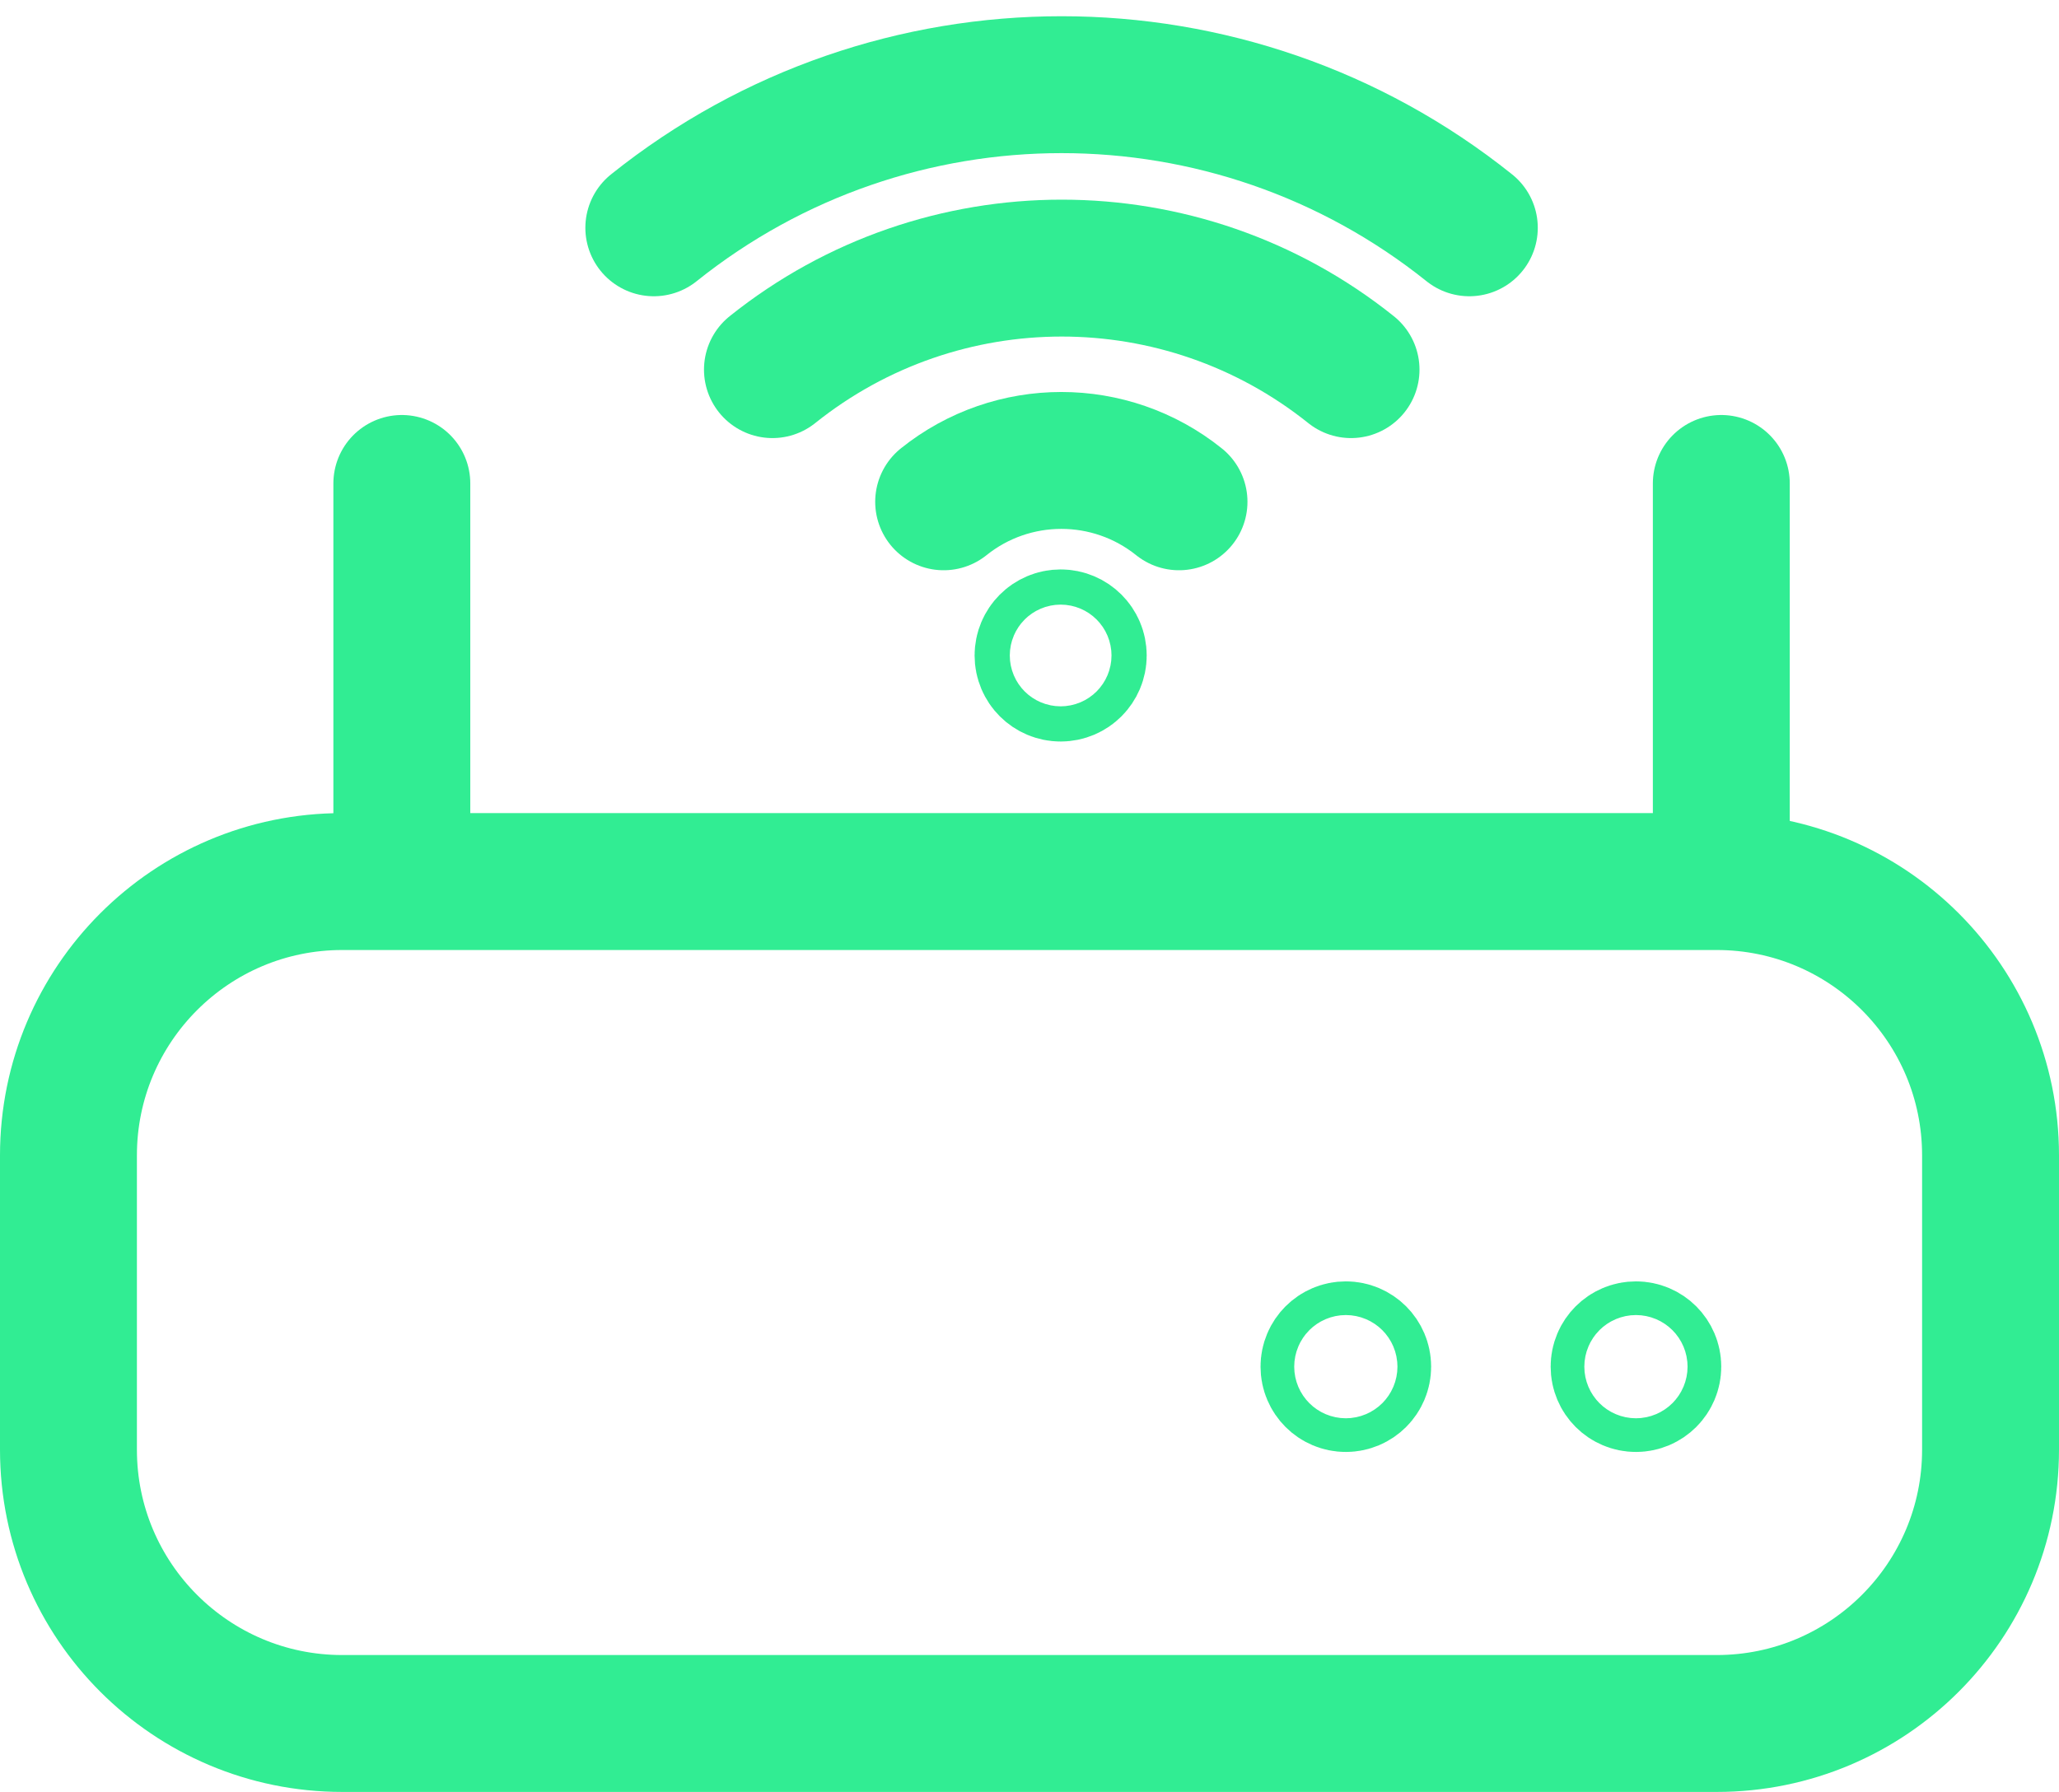
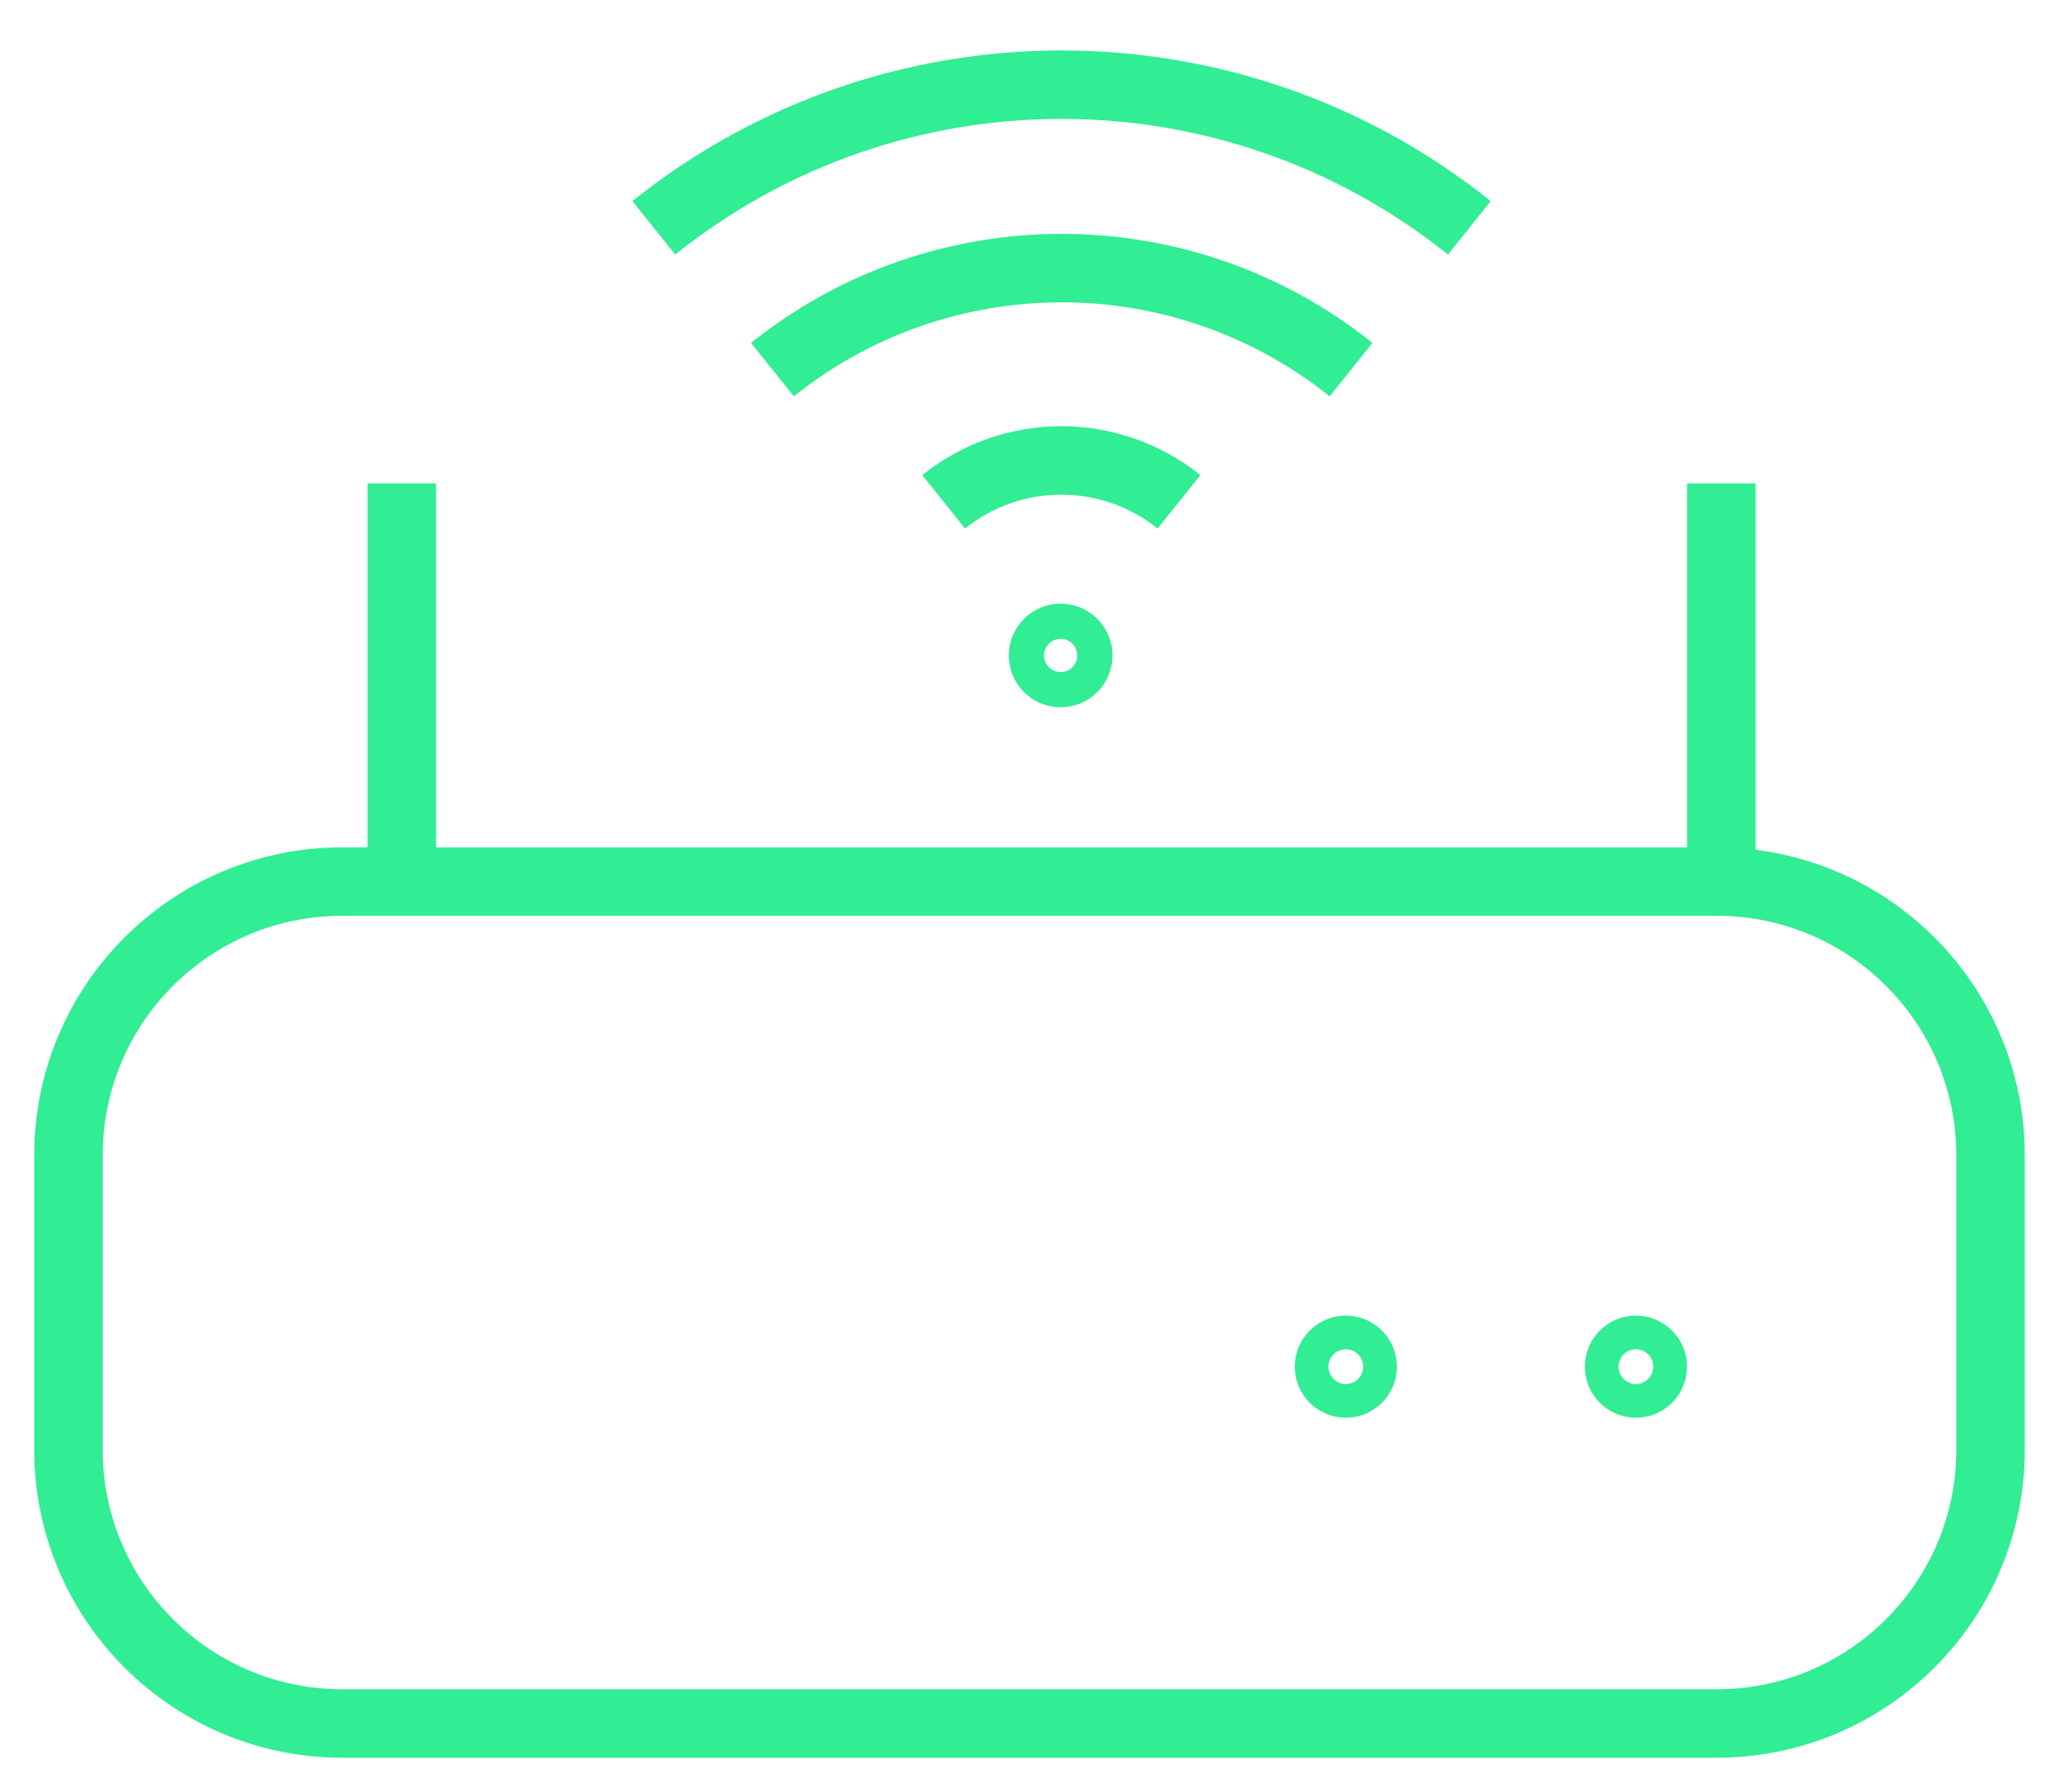
<svg xmlns="http://www.w3.org/2000/svg" viewBox="0 0 30.078 26.177">
  <g transform="translate(1 1.237)">
-     <path d="M4,0H24.078a4,4,0,0,1,4,4V8.3a4,4,0,0,1-4,4H4a4,4,0,0,1-4-4V4A4,4,0,0,1,4,0Z" transform="translate(0 11.642)" fill="none" stroke="#31ed93" stroke-width="2" />
+     <path d="M4,0H24.078a4,4,0,0,1,4,4V8.3a4,4,0,0,1-4,4H4a4,4,0,0,1-4-4V4A4,4,0,0,1,4,0Z" transform="translate(0 11.642)" fill="none" stroke="#31ed93" strokeWidth="2" />
    <g transform="translate(8.551)">
-       <path d="M4.91,10.833a6.762,6.762,0,0,1,8.452,0" transform="translate(-3.177 -6.67)" fill="none" stroke="#31ed93" stroke-linecap="round" stroke-linejoin="round" stroke-width="2" />
-       <path d="M2,6.941a9.53,9.53,0,0,1,11.913,0" transform="translate(-2 -4.85)" fill="none" stroke="#31ed93" stroke-linecap="round" stroke-linejoin="round" stroke-width="2" />
-       <path d="M6.79,14.264a2.747,2.747,0,0,1,3.438,0" transform="translate(-2.556 -8.17)" fill="none" stroke="#31ed93" stroke-linecap="round" stroke-linejoin="round" stroke-width="2" />
-       <g transform="translate(5.2 7.596)" fill="none" stroke="#31ed93" stroke-width="2">
+       <path d="M4.91,10.833a6.762,6.762,0,0,1,8.452,0" transform="translate(-3.177 -6.67)" fill="none" stroke="#31ed93" strokeLinecap="round" strokeLinejoin="round" strokeWidth="2" />
+       <path d="M2,6.941a9.53,9.53,0,0,1,11.913,0" transform="translate(-2 -4.85)" fill="none" stroke="#31ed93" strokeLinecap="round" strokeLinejoin="round" strokeWidth="2" />
+       <path d="M6.79,14.264a2.747,2.747,0,0,1,3.438,0" transform="translate(-2.556 -8.17)" fill="none" stroke="#31ed93" strokeLinecap="round" strokeLinejoin="round" strokeWidth="2" />
+       <g transform="translate(5.2 7.596)" fill="none" stroke="#31ed93" strokeWidth="2">
        <circle cx="0.743" cy="0.743" r="0.743" stroke="none" />
        <circle cx="0.743" cy="0.743" r="0.257" fill="none" />
      </g>
    </g>
    <g transform="translate(4.87 5.826)">
-       <line y2="5.759" transform="translate(0)" fill="none" stroke="#31ed93" stroke-linecap="round" stroke-width="2" />
-       <line y2="5.759" transform="translate(19.275)" fill="none" stroke="#31ed93" stroke-linecap="round" stroke-width="2" />
+       <line y2="5.759" transform="translate(0)" fill="none" stroke="#31ed93" strokeLinecap="round" strokeWidth="2" />
+       <line y2="5.759" transform="translate(19.275)" fill="none" stroke="#31ed93" strokeLinecap="round" strokeWidth="2" />
    </g>
    <g transform="translate(17.414 17.483)">
-       <g fill="none" stroke="#31ed93" stroke-width="2">
+       <g fill="none" stroke="#31ed93" strokeWidth="2">
        <ellipse cx="1.246" cy="1.246" rx="1.246" ry="1.246" stroke="none" />
        <ellipse cx="1.246" cy="1.246" rx="0.246" ry="0.246" fill="none" />
      </g>
-       <g transform="translate(4.238)" fill="none" stroke="#31ed93" stroke-width="2">
+       <g transform="translate(4.238)" fill="none" stroke="#31ed93" strokeWidth="2">
        <ellipse cx="1.246" cy="1.246" rx="1.246" ry="1.246" stroke="none" />
        <ellipse cx="1.246" cy="1.246" rx="0.246" ry="0.246" fill="none" />
      </g>
    </g>
  </g>
</svg>
